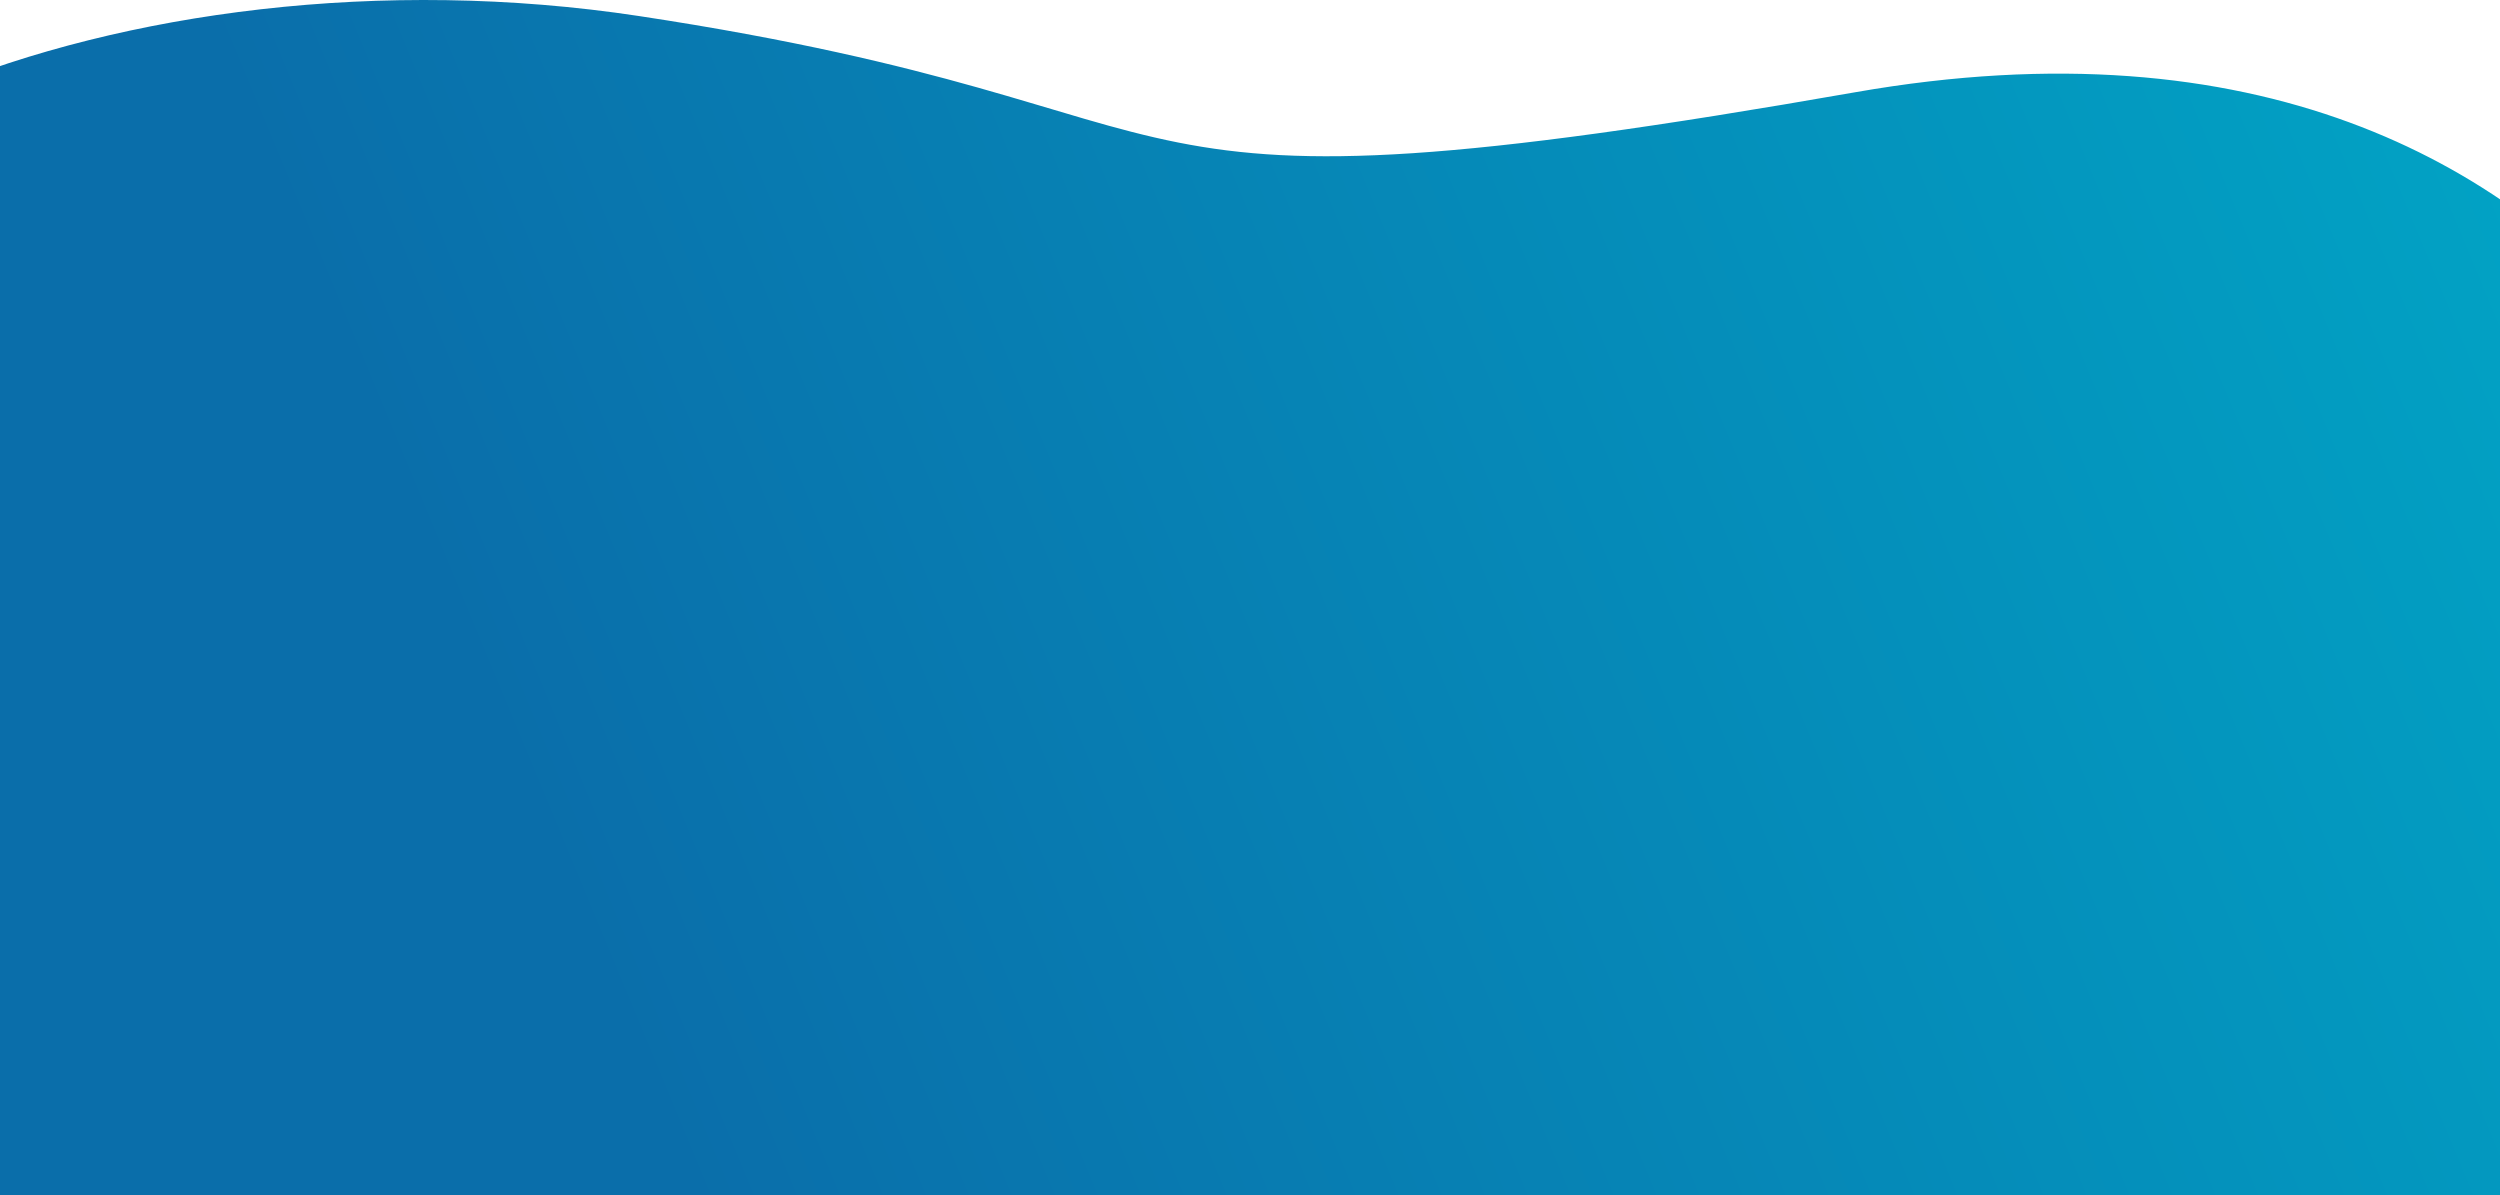
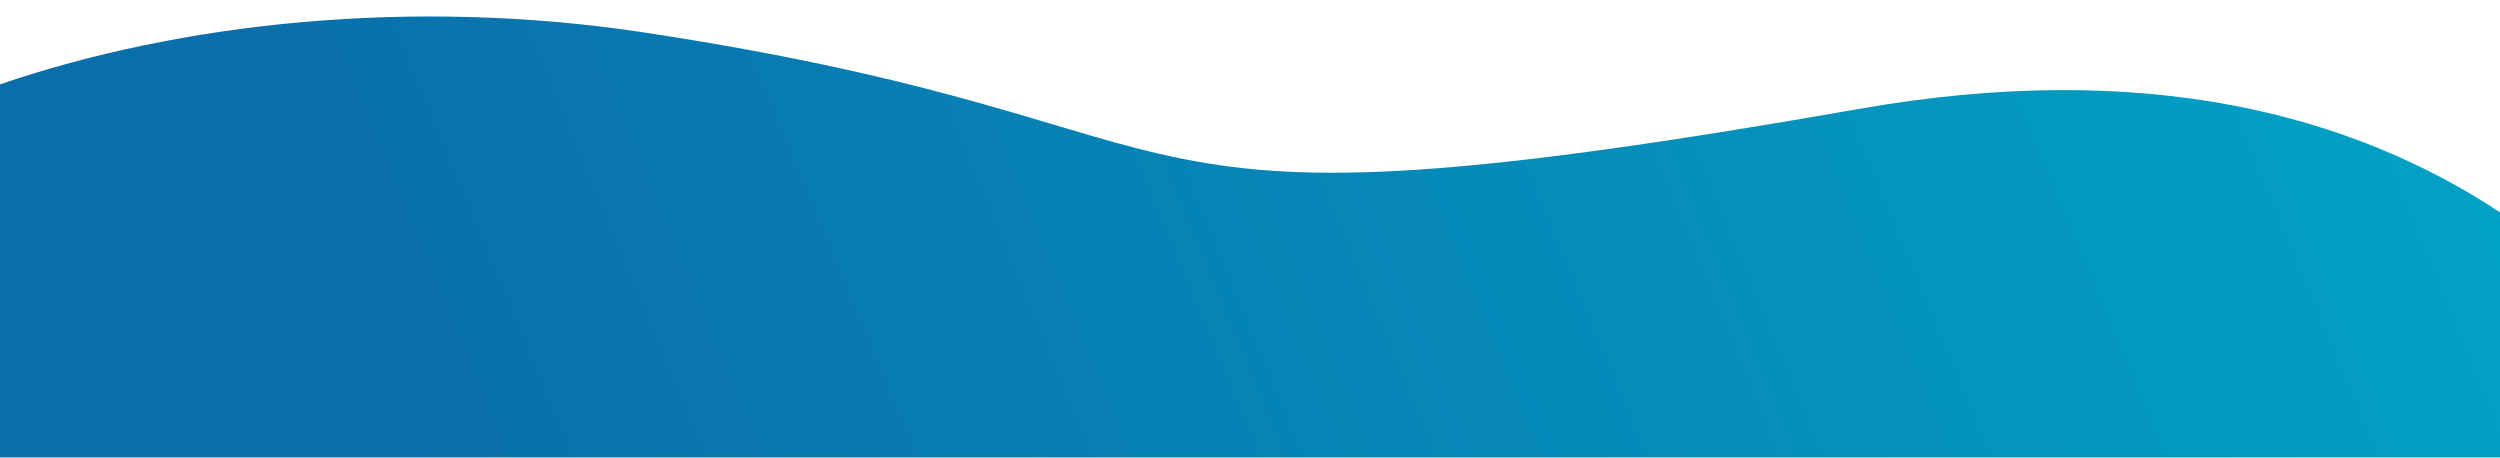
- <svg xmlns="http://www.w3.org/2000/svg" width="1440" height="688" viewBox="0 0 1440 688" fill="none">
-   <path d="M-71.717 983.297C-168.441 905.412 -131.593 610.881 -111.43 532.815C-66.337 356.892 -177.419 392.077 -201.615 241.443C-225.811 90.809 71.141 -35.839 368.094 9.242C726.206 63.606 604.476 134.5 1068.6 53.136C1532.73 -28.229 1639.1 378.551 1616.39 431.457C1597.15 476.291 1676.39 647.503 1606.82 687.113C1574.04 705.778 1590.74 823.506 1467.92 815.188C1333.61 806.093 1249.05 1014.2 1101.68 936.135C954.299 858.07 978.496 1082.57 778.328 1045.19C578.16 1007.81 368.071 1111.13 250.058 1068.48C23.926 986.764 48.174 1079.84 -71.717 983.297Z" fill="url(#paint0_linear)" />
-   <defs>
-     <linearGradient id="paint0_linear" x1="-123.527" y1="945.133" x2="1887.89" y2="110.203" gradientUnits="userSpaceOnUse">
-       <stop offset="0.266" stop-color="#0A6EAA" />
-       <stop offset="0.896" stop-color="#00AAC8" />
+ <svg xmlns="http://www.w3.org/2000/svg" version="1.1" id="Layer_1" x="0px" y="0px" viewBox="0 0 1440 263.5" style="enable-background:new 0 0 1440 263.5;" xml:space="preserve">
+   <style type="text/css">
+ 	.st0{fill:url(#SVGID_1_);}
+ </style>
+   <g>
+     <linearGradient id="SVGID_1_" gradientUnits="userSpaceOnUse" x1="-279.759" y1="-298.049" x2="1731.659" y2="536.881" gradientTransform="matrix(1 0 0 -1 0 272.976)">
+       <stop offset="0.266" style="stop-color:#0A6EAA" />
+       <stop offset="0.896" style="stop-color:#00AAC8" />
    </linearGradient>
-   </defs>
+     <path class="st0" d="M1071.6,62.6C607.5,144,729.2,73.1,371.1,18.7C237.7-1.5,104.3,12.9,0,48.6v214.9h1440V122.3   C1355.2,66.2,1235.8,33.8,1071.6,62.6z" />
+   </g>
</svg>
